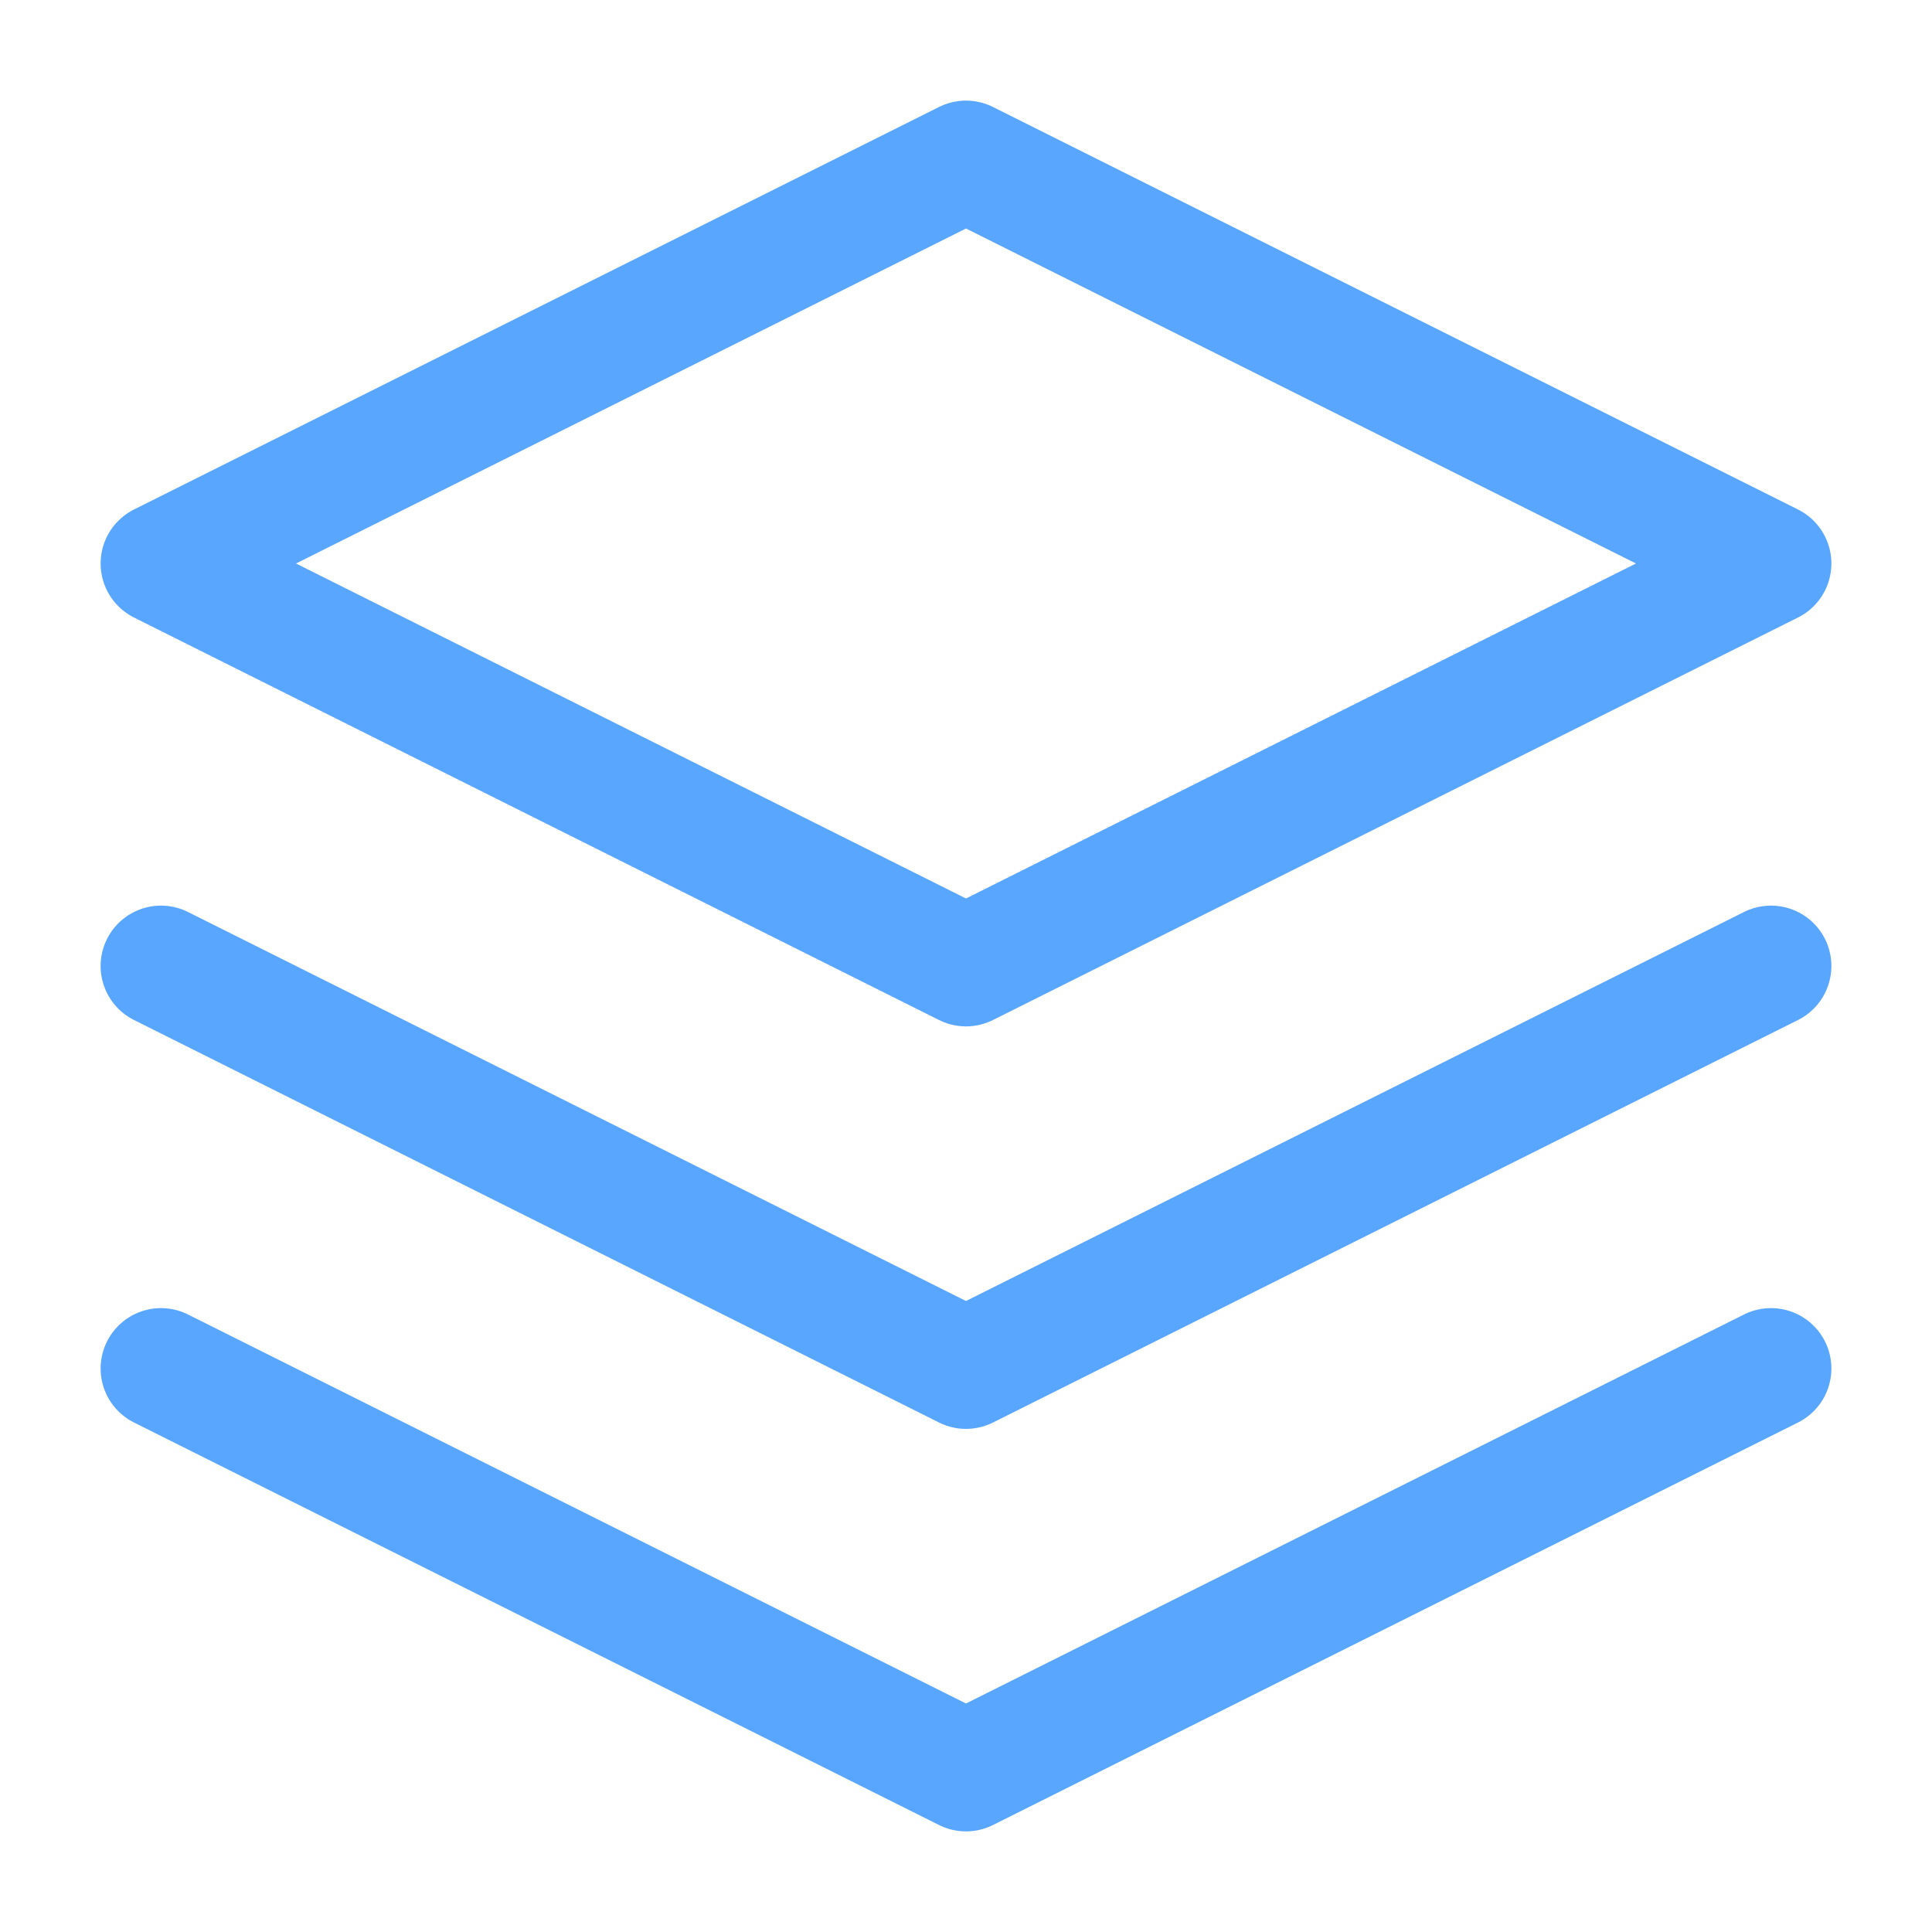
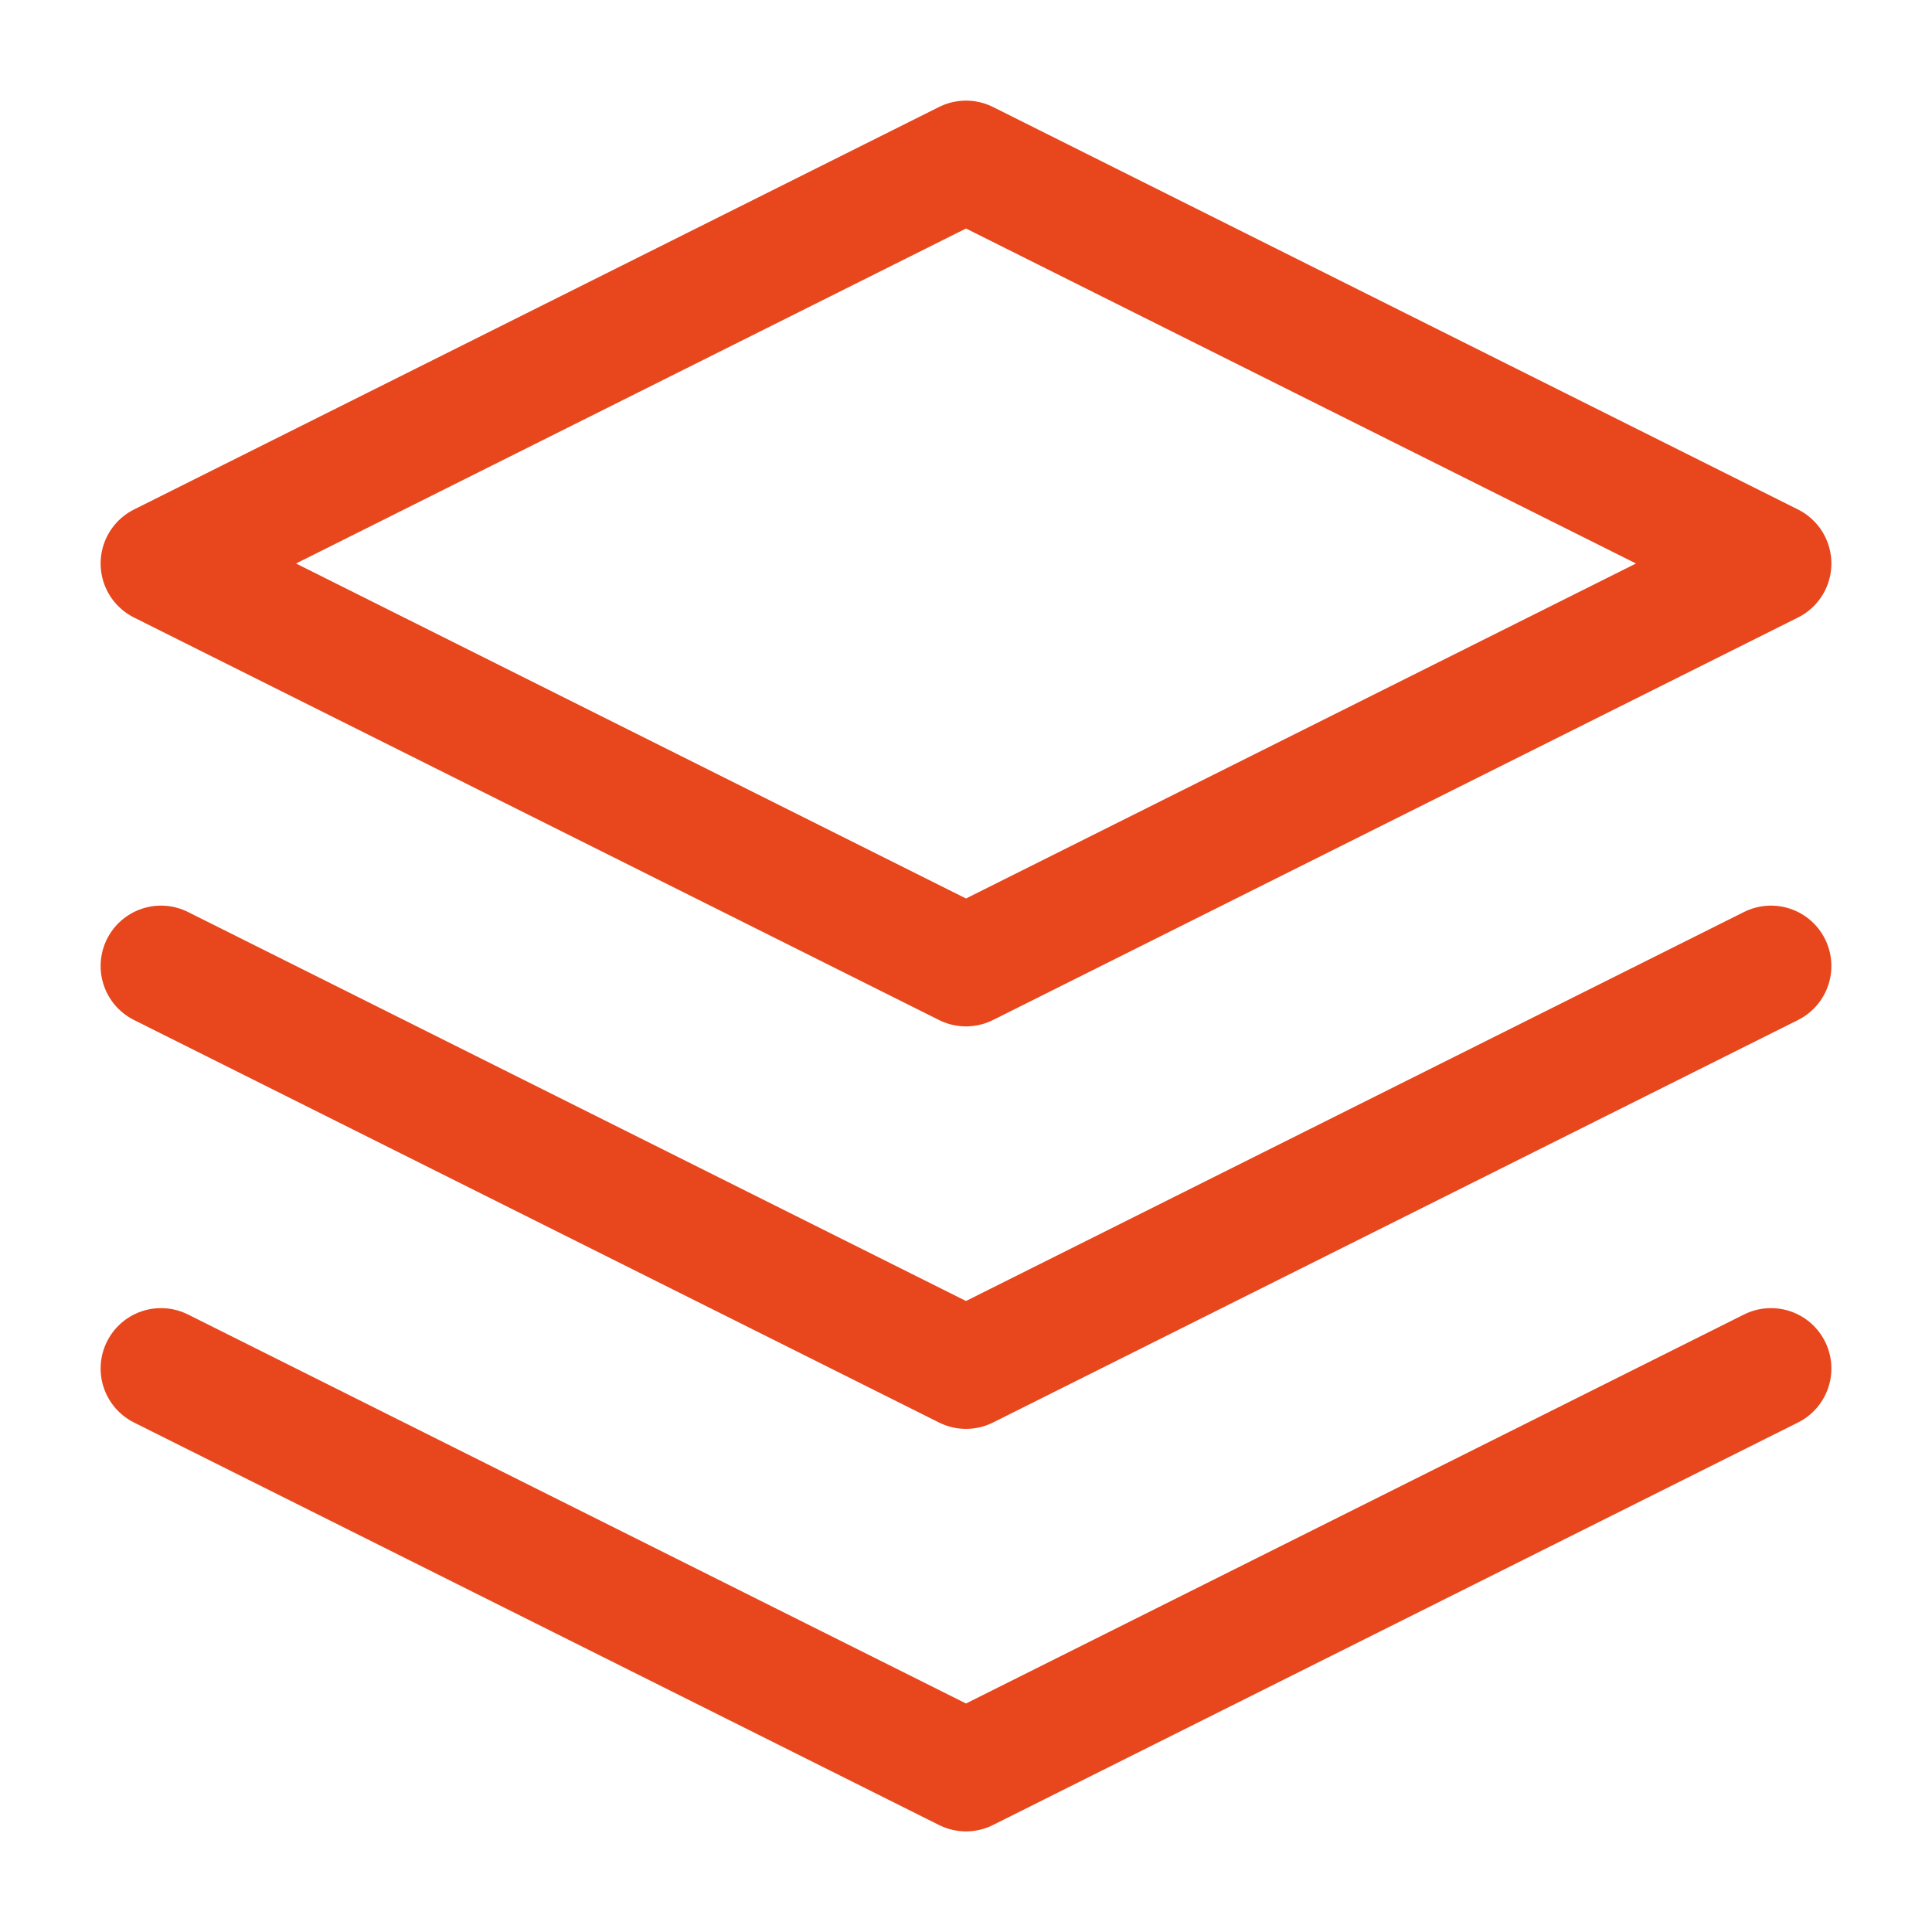
<svg xmlns="http://www.w3.org/2000/svg" width="128" height="128" viewBox="0 0 24 24" fill="none">
-   <path d="M12 2L2 7L12 12L22 7L12 2Z" stroke="#58a6ff" stroke-width="1.5" stroke-linecap="round" stroke-linejoin="round" />
-   <path d="M2 17L12 22L22 17" stroke="#58a6ff" stroke-width="1.5" stroke-linecap="round" stroke-linejoin="round" />
-   <path d="M2 12L12 17L22 12" stroke="#58a6ff" stroke-width="1.5" stroke-linecap="round" stroke-linejoin="round" />
+   <path d="M12 2L2 7L12 12L22 7L12 2Z" stroke="#E8461C" stroke-width="1.5" stroke-linecap="round" stroke-linejoin="round" />
+   <path d="M2 17L12 22L22 17" stroke="#E8461C" stroke-width="1.5" stroke-linecap="round" stroke-linejoin="round" />
+   <path d="M2 12L12 17L22 12" stroke="#E8461C" stroke-width="1.5" stroke-linecap="round" stroke-linejoin="round" />
</svg>
